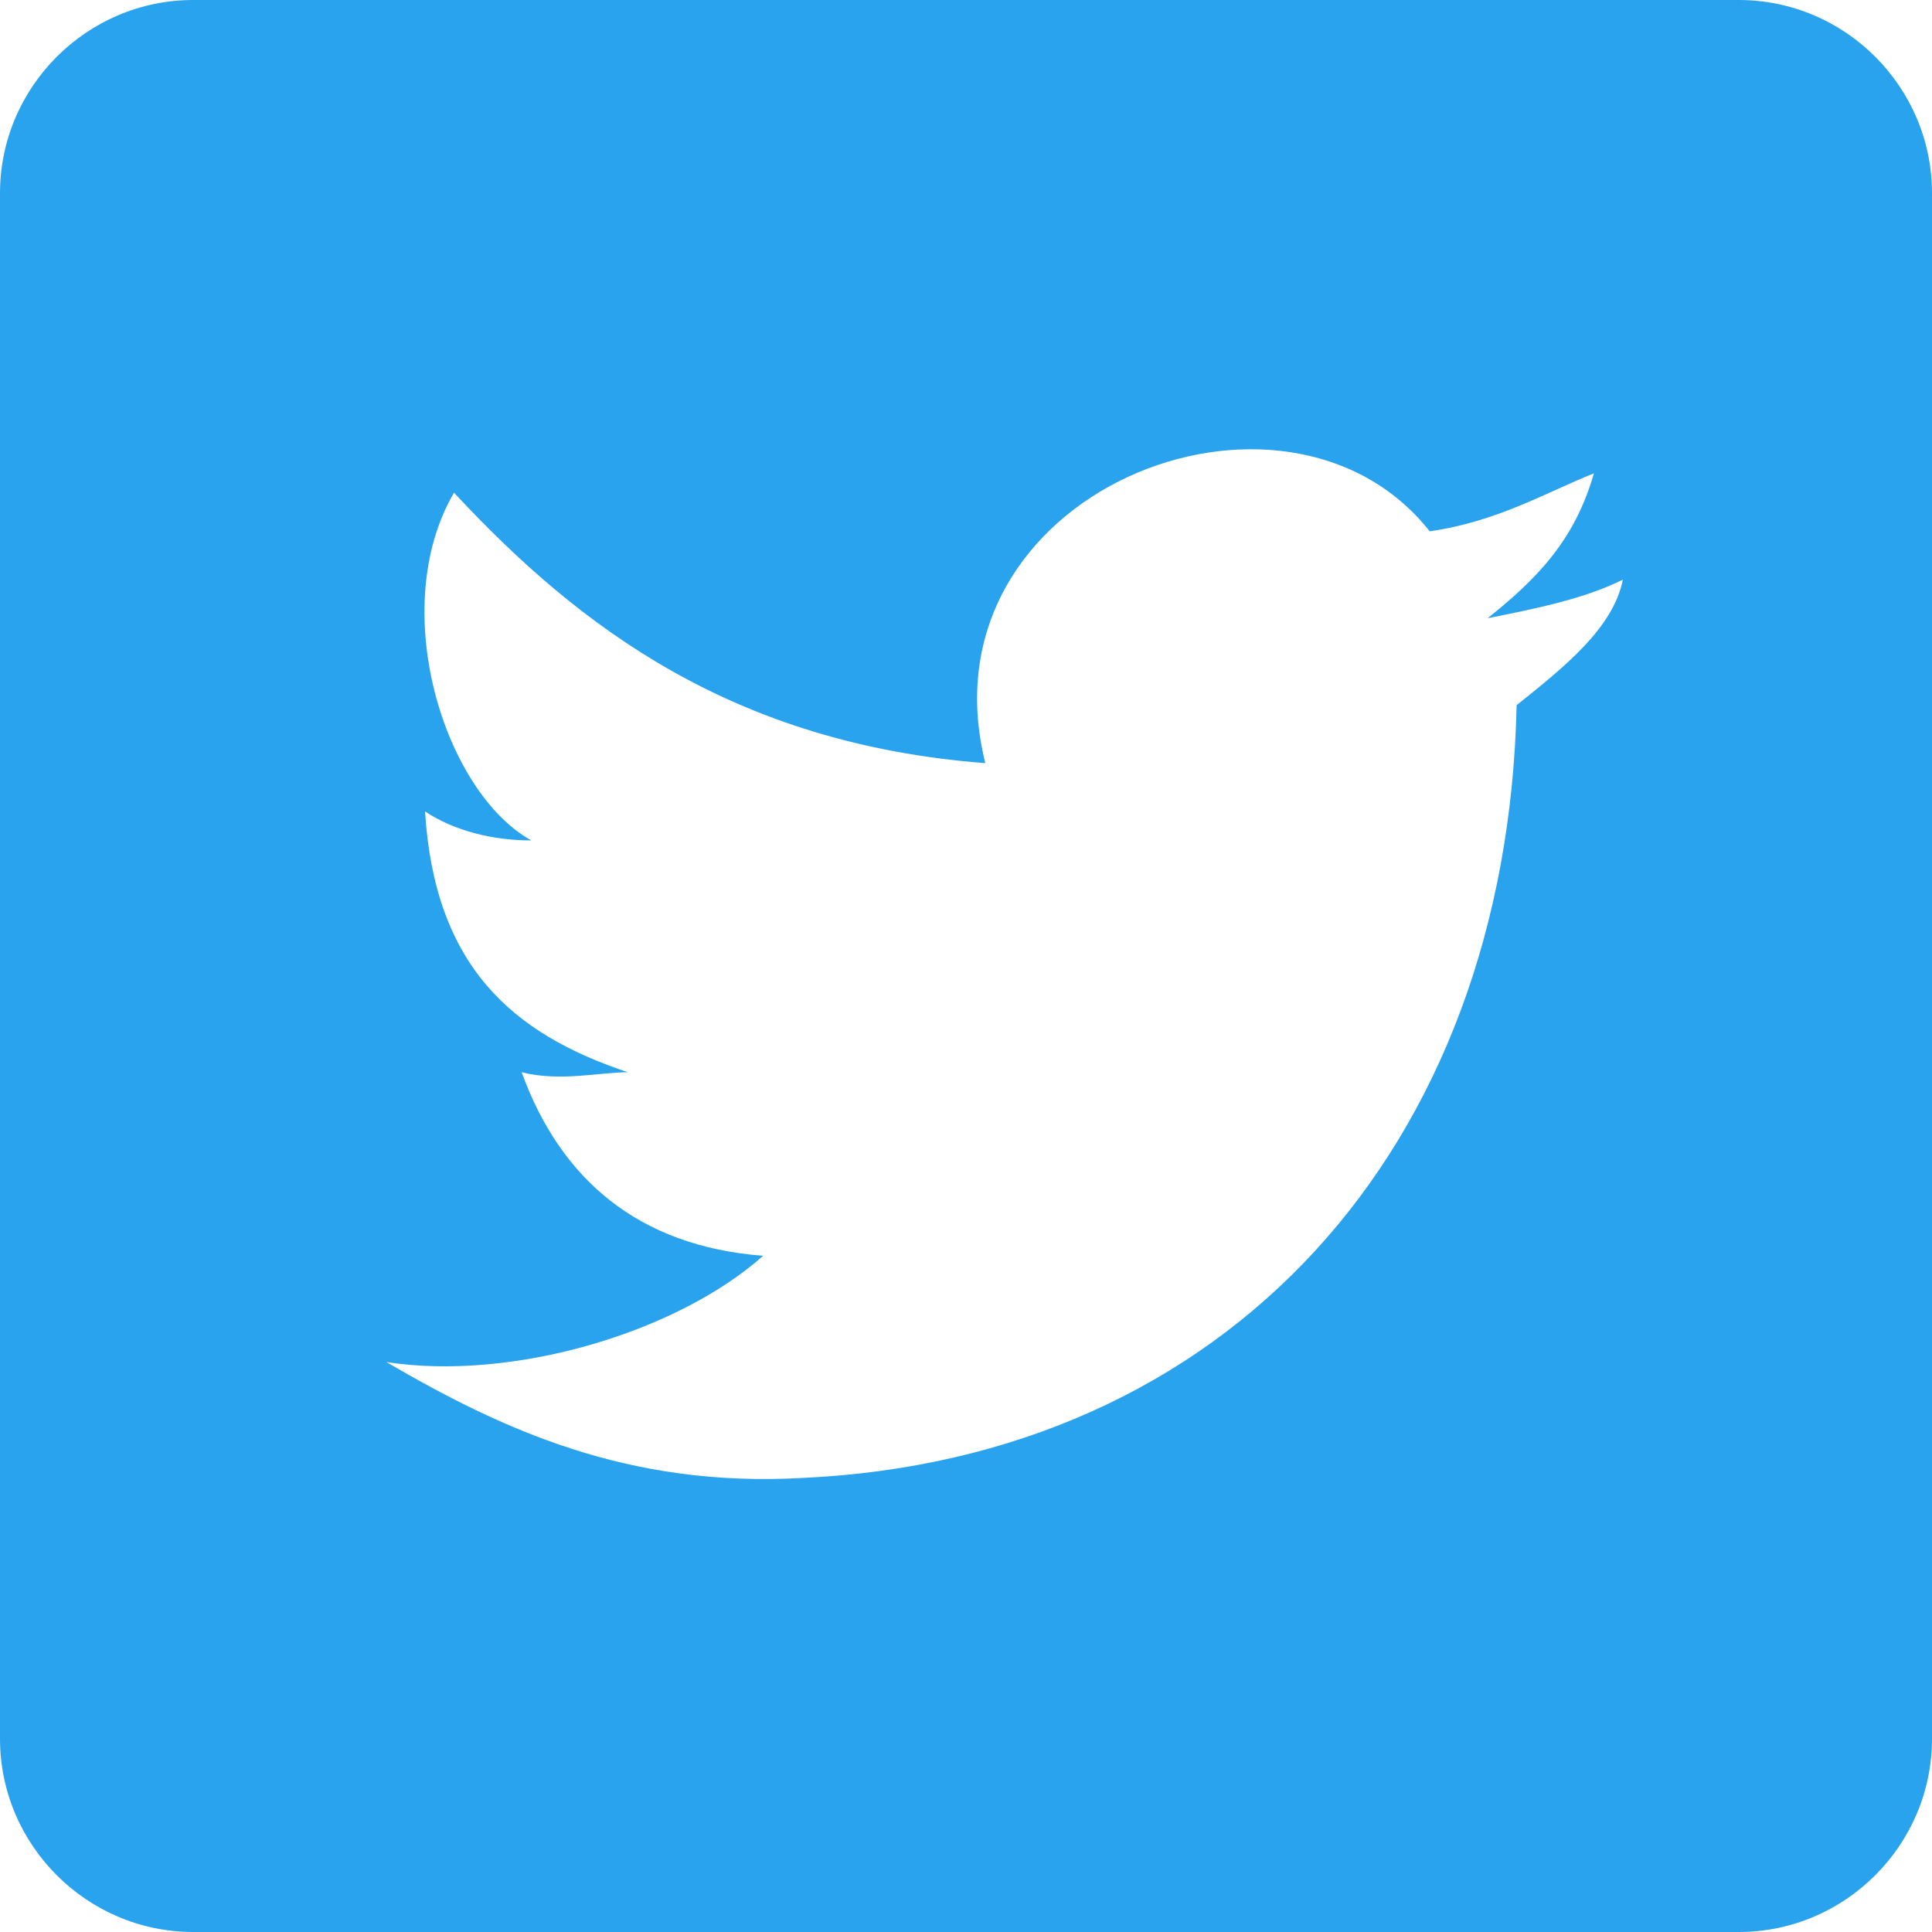
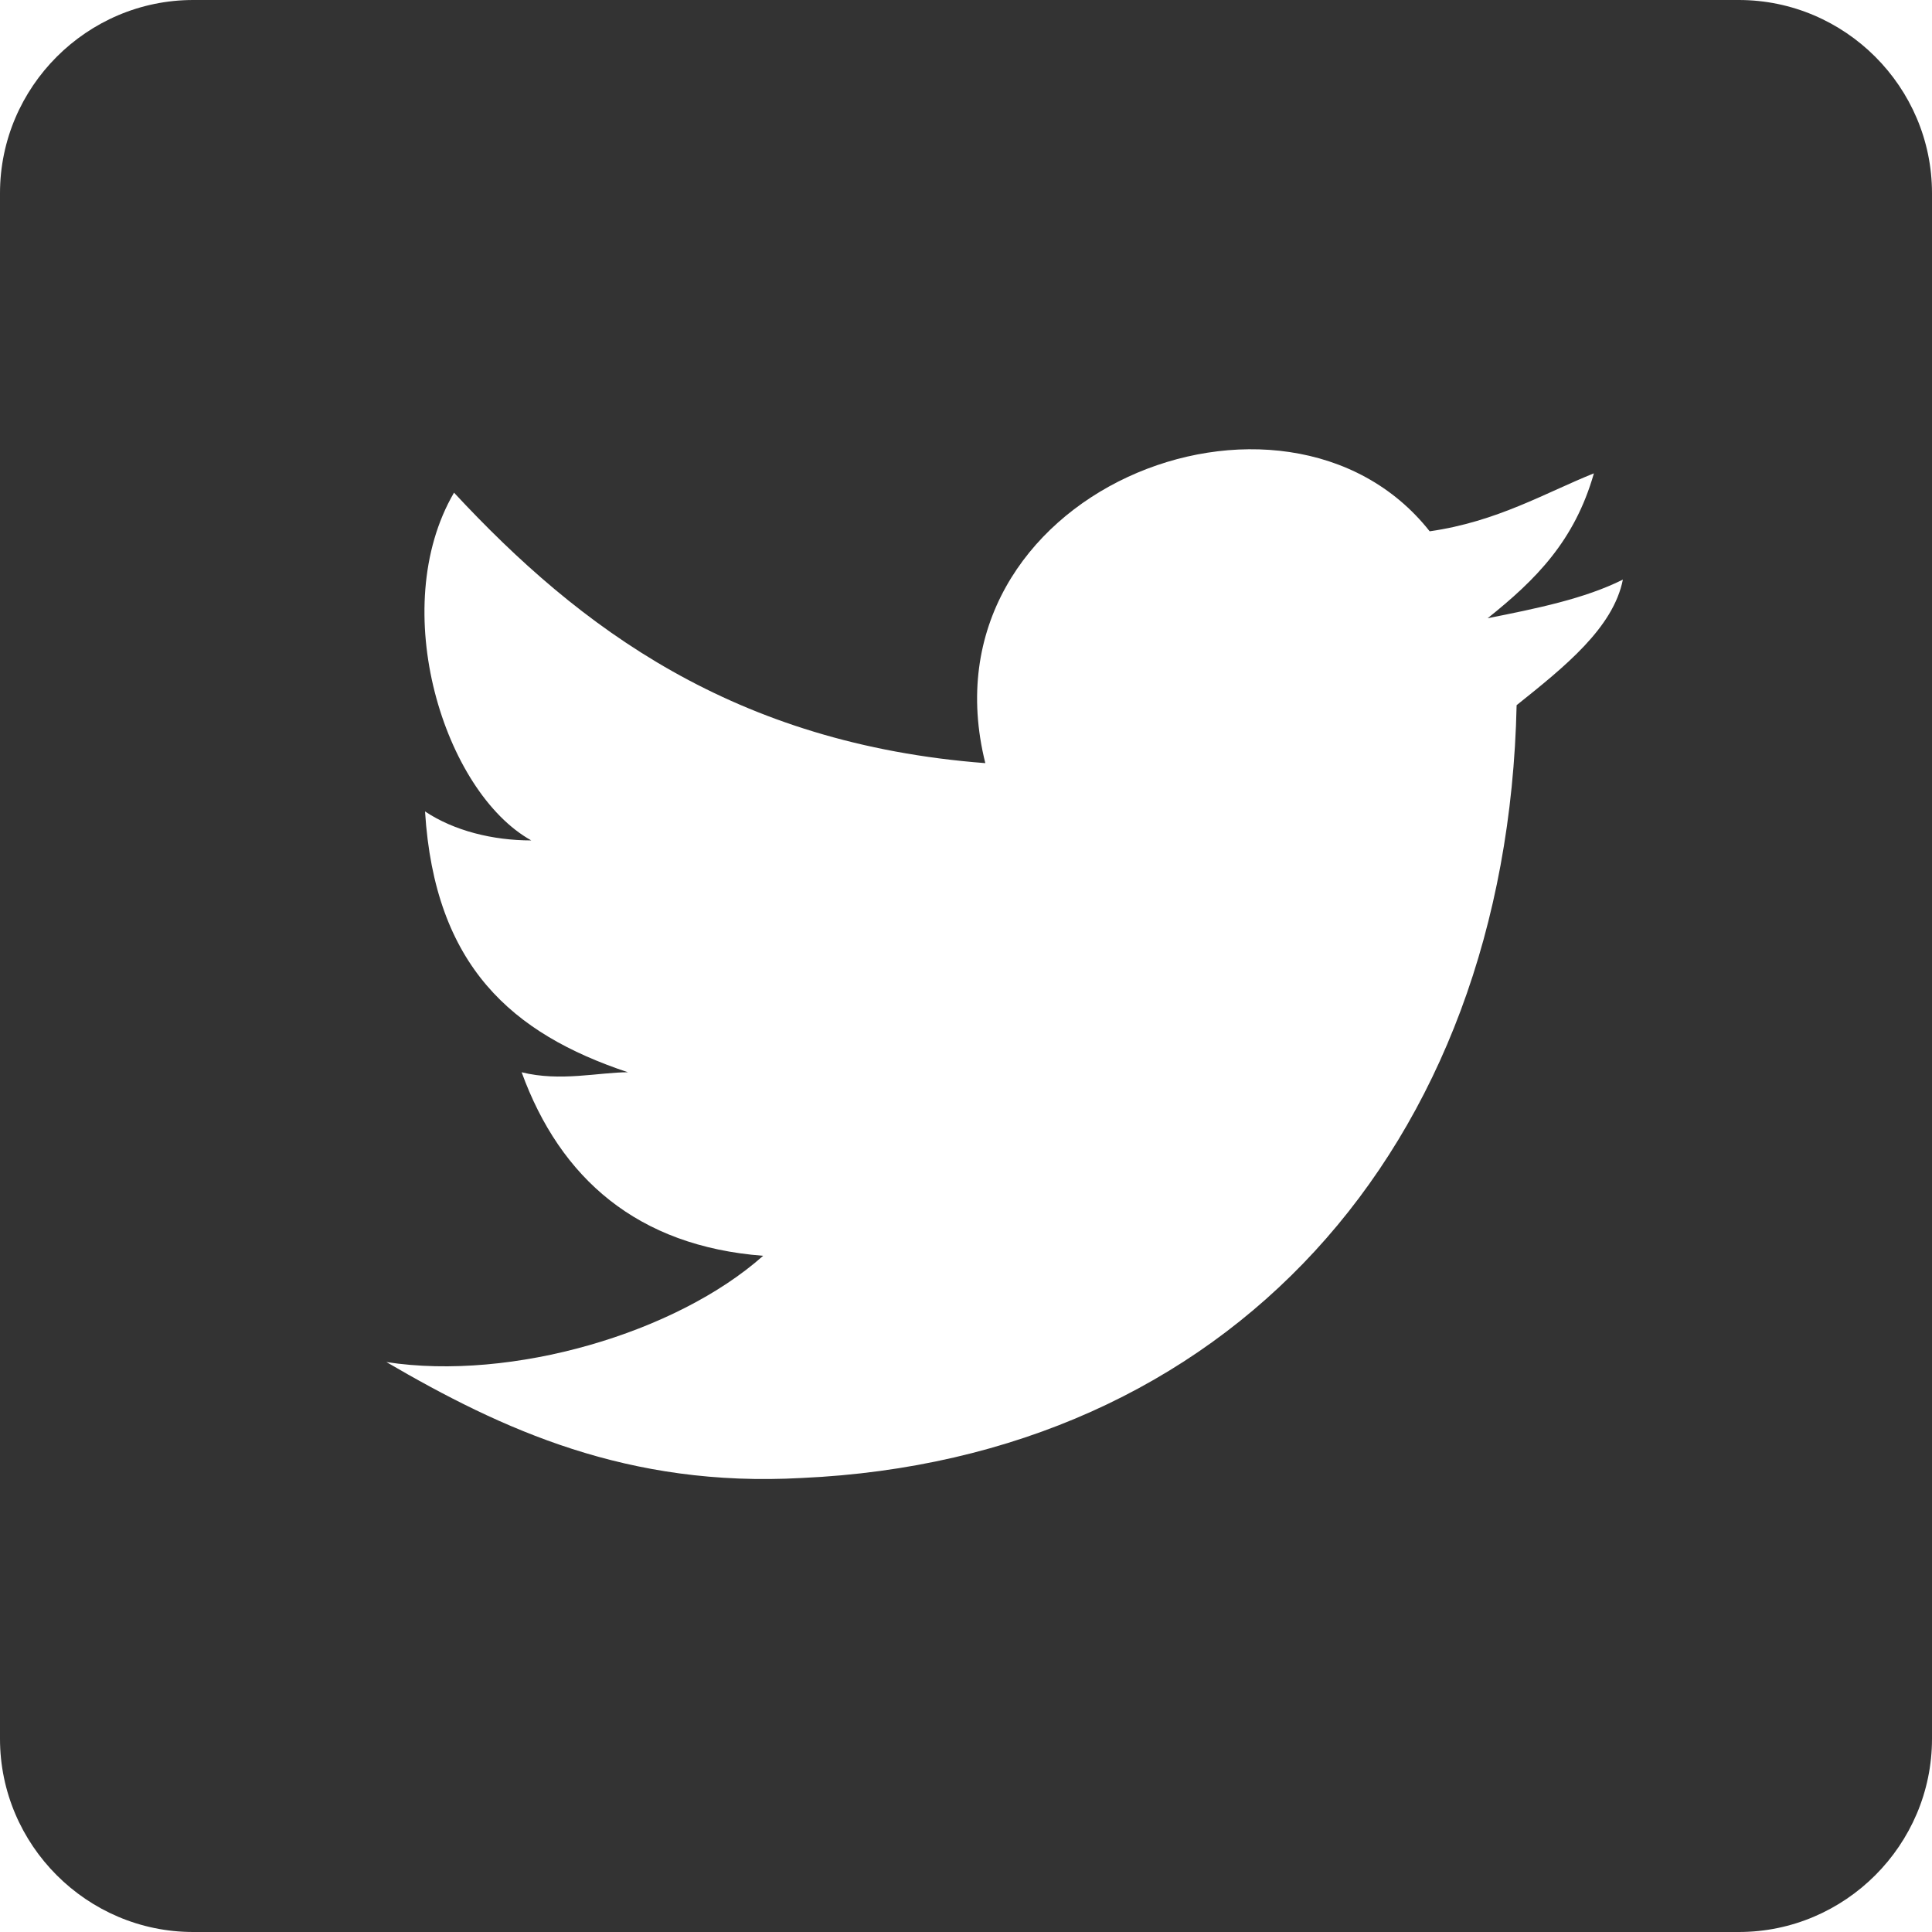
- <svg xmlns="http://www.w3.org/2000/svg" width="18" height="18" viewBox="0 0 18 18" fill="none">
-   <path fill-rule="evenodd" clip-rule="evenodd" d="M16.2 0H1.8C0.81 0 0 0.81 0 1.8V16.2C0 17.19 0.81 18 1.8 18H16.2C17.19 18 18 17.19 18 16.2V1.8C18 0.81 17.19 0 16.2 0ZM14.13 6.57C14.04 10.71 11.43 13.59 7.47 13.77C5.85 13.86 4.68 13.32 3.6 12.69C4.77 12.87 6.3 12.42 7.11 11.7C5.94 11.61 5.22 10.98 4.86 9.99C5.22 10.08 5.58 9.99 5.85 9.99C4.77 9.63 4.05 9 3.96 7.56C4.23 7.74 4.59 7.83 4.95 7.83C4.14 7.38 3.6 5.67 4.23 4.59C5.4 5.85 6.84 6.93 9.18 7.11C8.55 4.59 11.97 3.24 13.32 4.95C13.95 4.86 14.4 4.59 14.85 4.41C14.67 5.04 14.31 5.4 13.86 5.76C14.31 5.67 14.76 5.58 15.12 5.4C15.03 5.85 14.58 6.21 14.13 6.57Z" fill="#2AA3EF" />
+ <svg xmlns="http://www.w3.org/2000/svg" width="16" height="16" viewBox="0 0 16 16" fill="none">
+   <path fill-rule="evenodd" clip-rule="evenodd" d="M14.4 0H1.6C0.72 0 0 0.72 0 1.6V14.4C0 15.28 0.72 16 1.6 16H14.4C15.28 16 16 15.28 16 14.4V1.6C16 0.72 15.28 0 14.4 0ZM12.56 5.84C12.48 9.52 10.16 12.08 6.64 12.24C5.2 12.32 4.16 11.84 3.2 11.28C4.24 11.44 5.6 11.04 6.32 10.4C5.28 10.32 4.64 9.76 4.32 8.88C4.64 8.96 4.96 8.88 5.2 8.88C4.24 8.56 3.6 8 3.52 6.72C3.76 6.88 4.08 6.96 4.4 6.96C3.68 6.56 3.2 5.04 3.76 4.08C4.8 5.2 6.08 6.16 8.16 6.32C7.6 4.08 10.64 2.88 11.84 4.4C12.4 4.32 12.8 4.08 13.2 3.92C13.04 4.48 12.72 4.8 12.32 5.12C12.72 5.04 13.12 4.96 13.44 4.8C13.36 5.2 12.96 5.52 12.56 5.84Z" fill="#333333" />
</svg>
